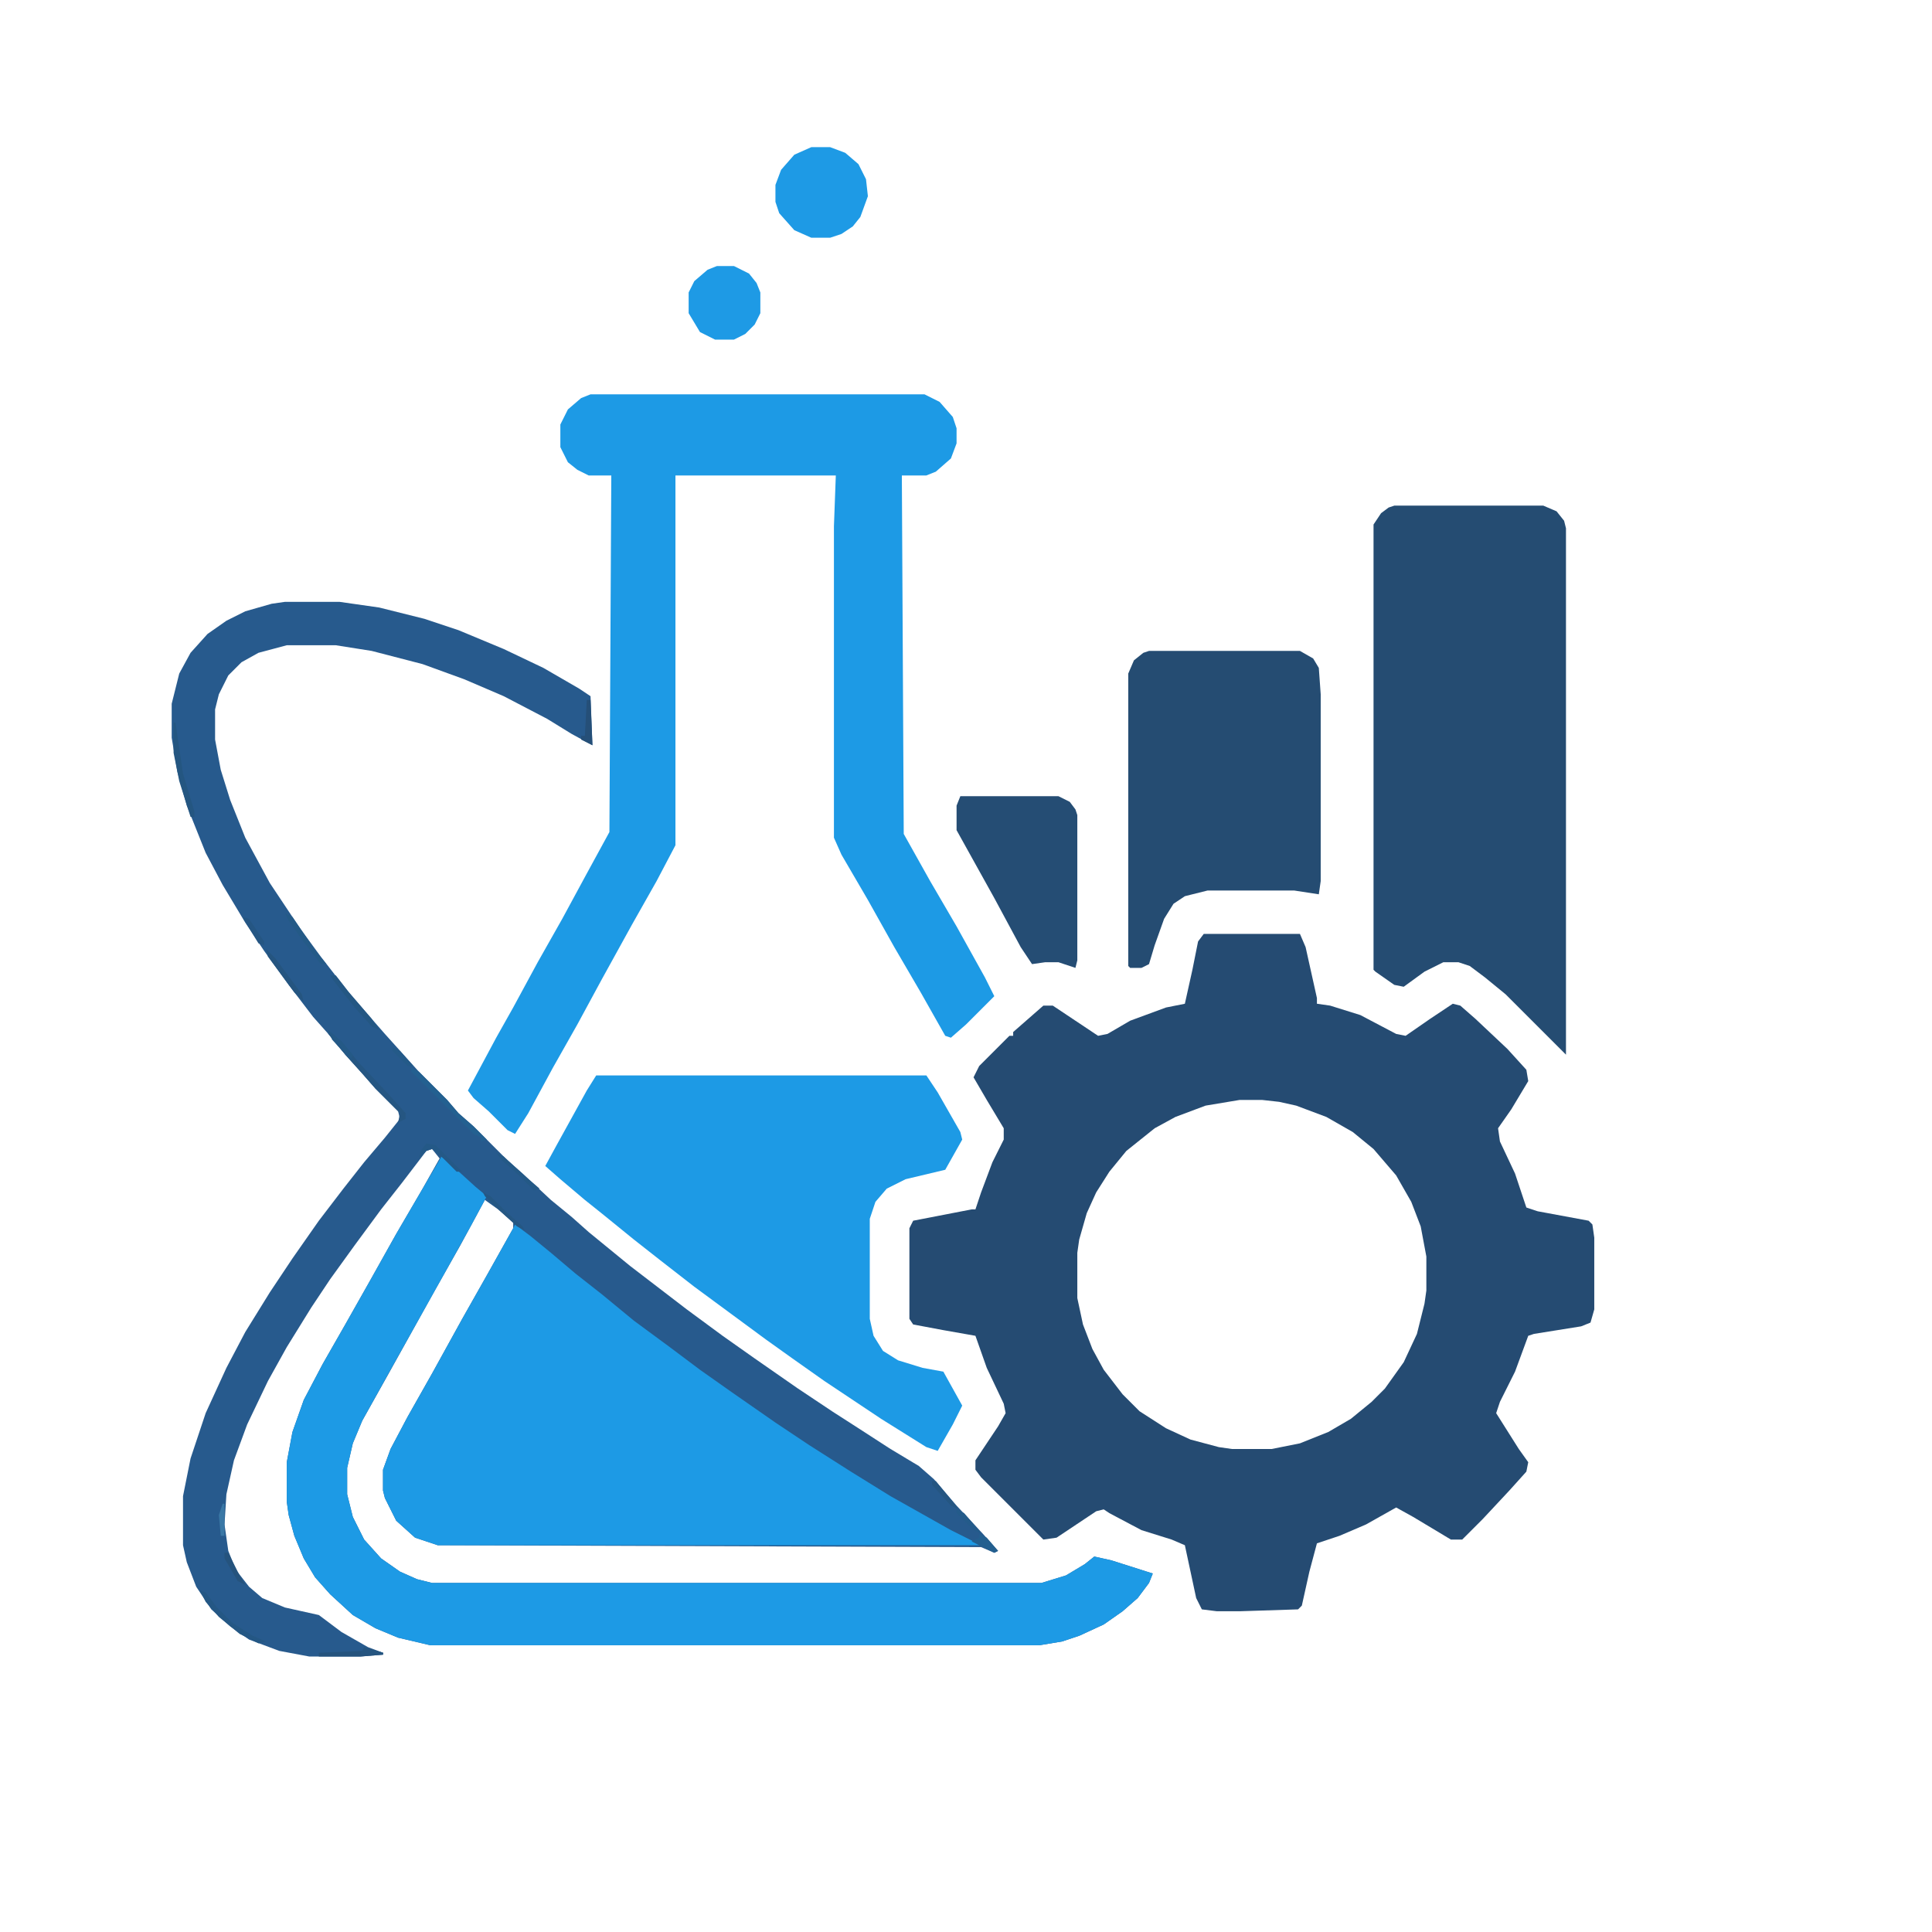
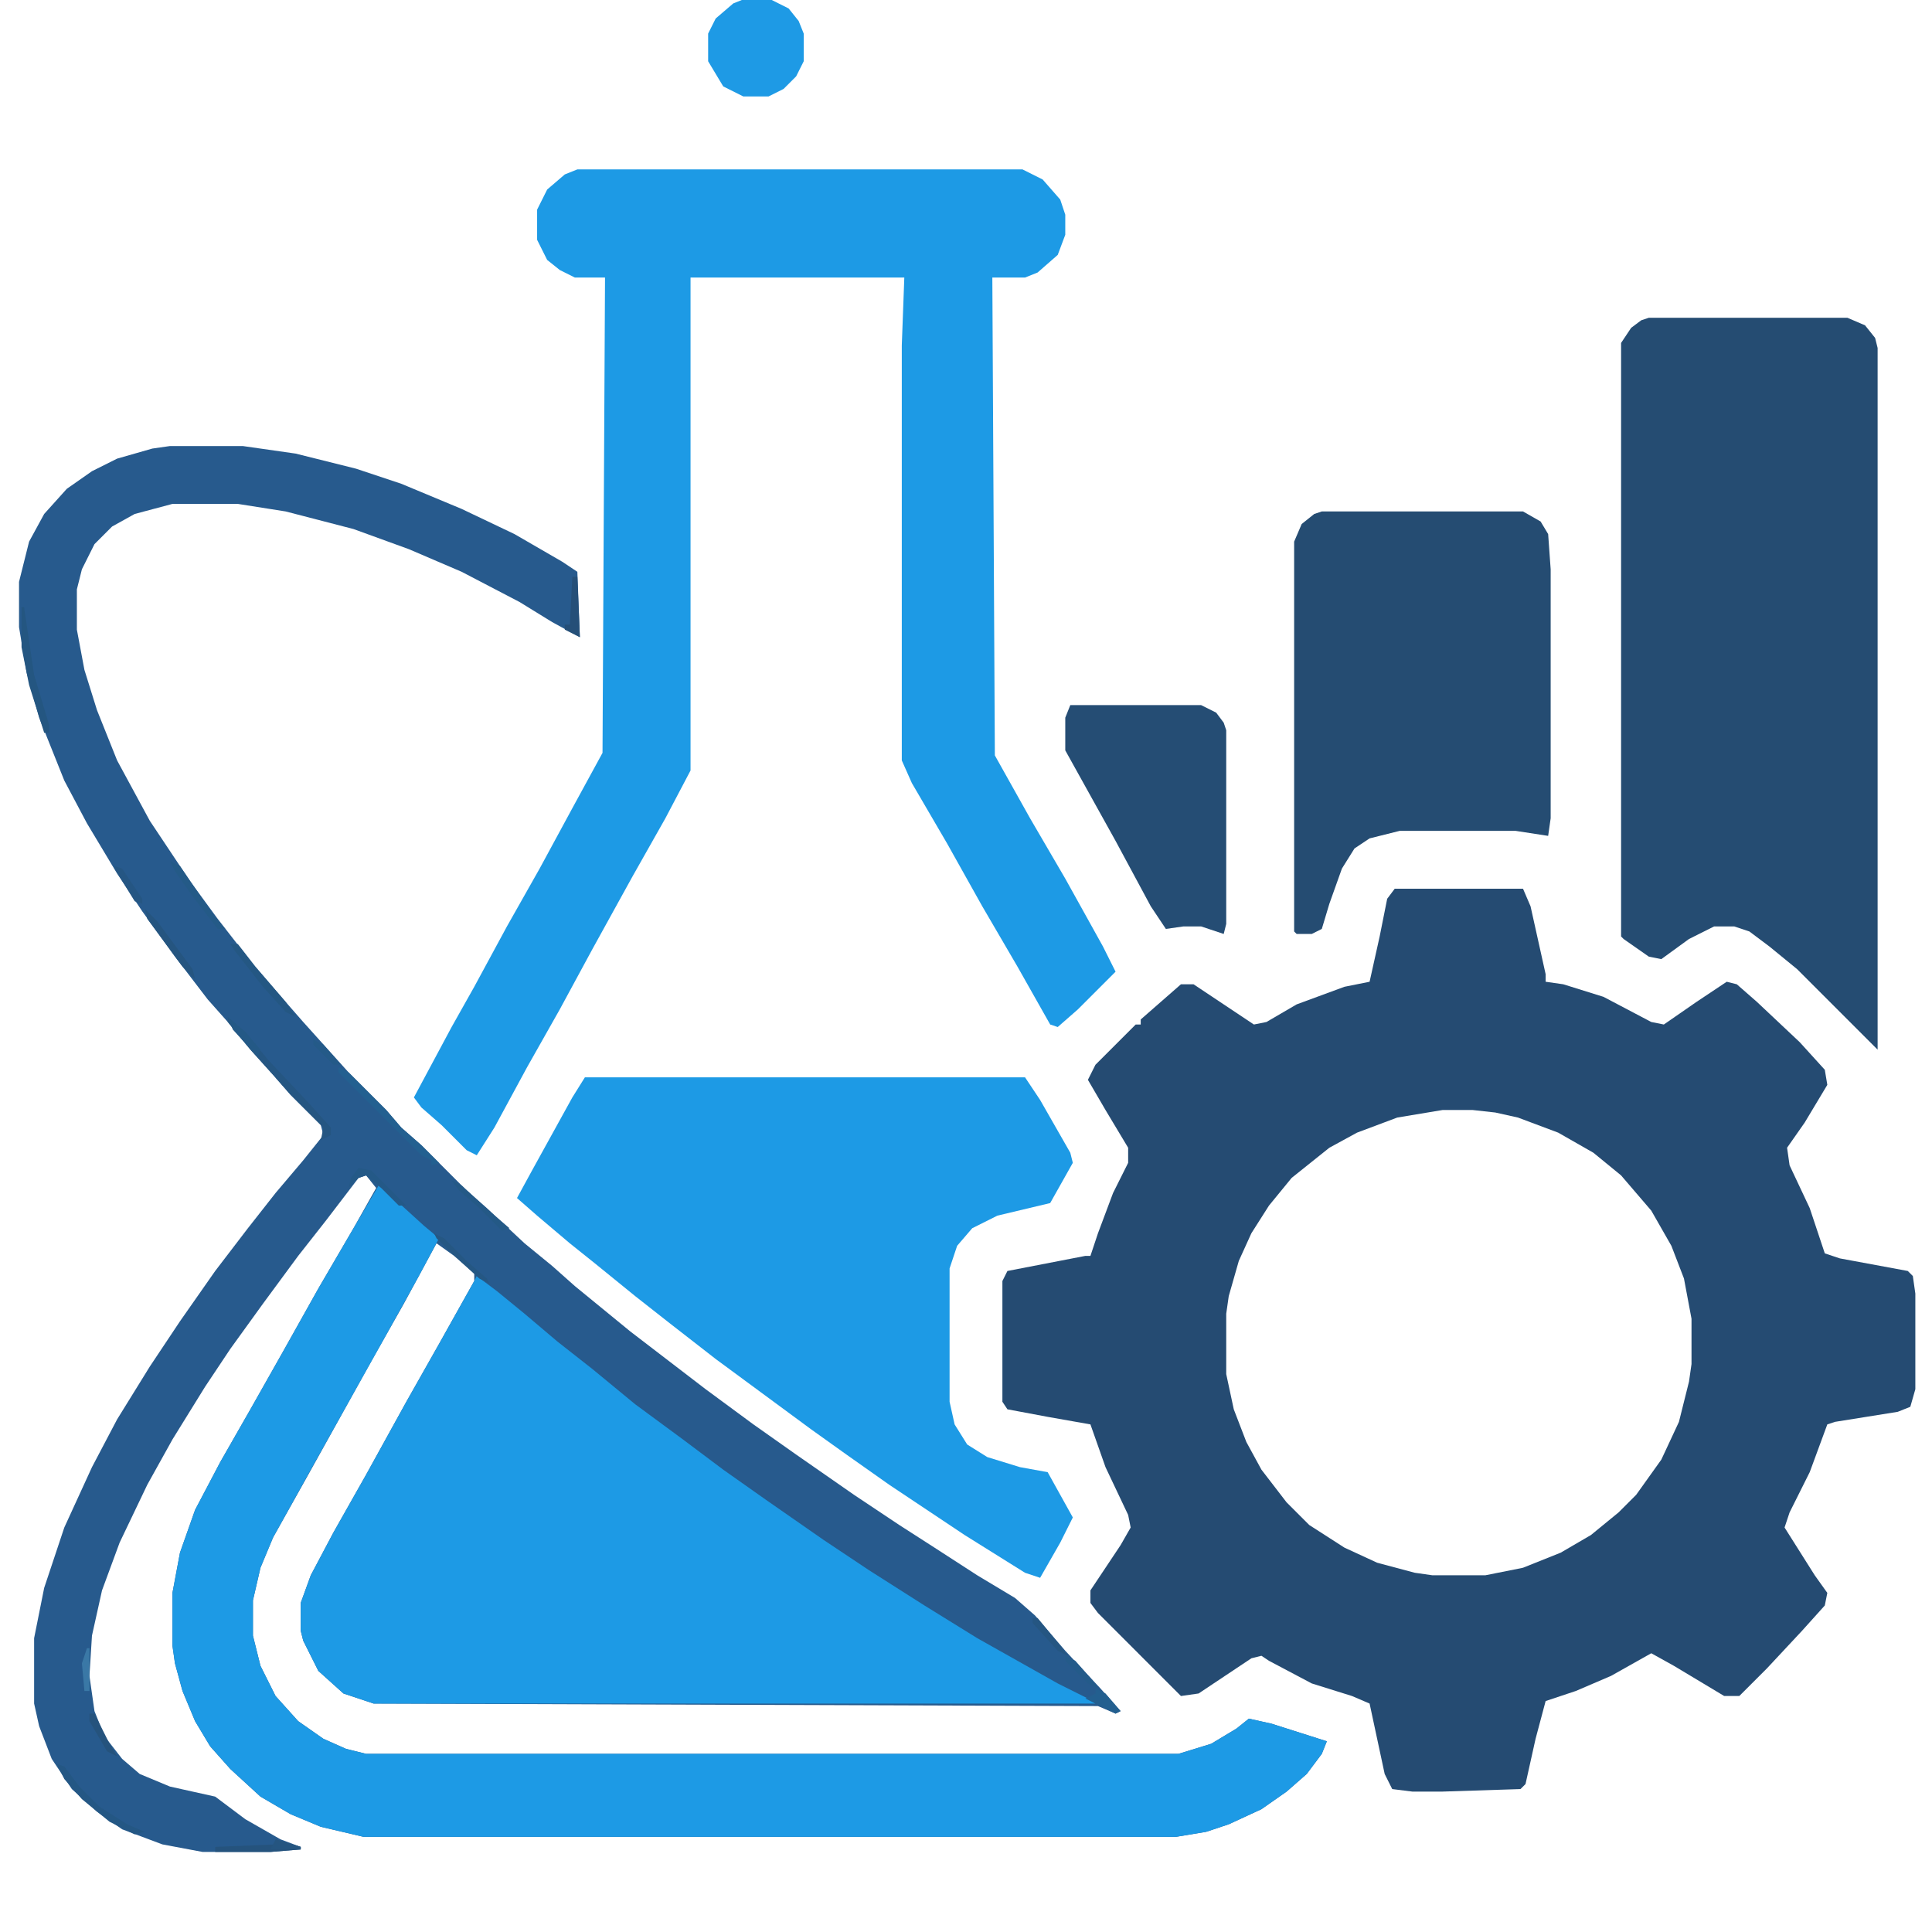
- <svg xmlns="http://www.w3.org/2000/svg" version="1.1" viewBox="0 0 1024 1024" width="1024" height="1024">
-   <path transform="translate(151,319)" d="m0 0h29l21 3 24 6 18 6 24 10 21 10 19 11 6 4 1 26-11-6-13-8-23-12-21-9-22-8-27-7-19-3h-26l-15 4-9 5-7 7-5 10-2 8v16l3 16 5 16 8 20 13 24 16 24 11 15 14 18 13 15 7 8 18 20 15 15 6 7 8 7 18 18 8 7 15 14 11 9 9 8 22 18 30 23 19 14 17 12 23 16 18 12 14 9 17 11 15 9 8 7 12 14 14 15 8 9-2 1-7-3-288-1-12-4-10-9-6-12-1-4v-11l4-11 9-17 13-23 16-29 13-23 14-25v-3l-8-7-7-5-13 24-13 23-25 45-14 25-5 12-3 13v14l3 12 6 12 9 10 10 7 9 4 8 2h323l13-4 10-6 5-4 9 2 22 7-2 5-6 8-8 7-10 7-13 6-9 3-12 2h-323l-17-4-12-5-12-7-12-11-8-9-6-10-5-12-3-11-1-7v-21l3-16 6-17 10-19 12-21 13-23 14-25 14-24 9-16-4-5-3 1-13 17-11 14-14 19-13 18-10 15-13 21-10 18-11 23-7 19-4 18-1 16 2 14 4 10 7 9 7 6 12 5 18 4 12 9 14 8 8 3v1l-12 1h-27l-16-3-16-6-10-7-10-9-8-12-5-13-2-9v-26l4-20 8-24 11-24 10-19 13-21 12-18 14-20 13-17 11-14 11-13 8-10-1-4-12-12-7-8-9-10-9-11-8-9-13-17-13-18-10-15-12-20-9-17-10-25-5-18-3-18v-18l4-16 6-11 9-10 10-7 10-5 14-4z" fill="#275A8D" />
-   <path transform="translate(638,495)" d="m0 0h51l3 7 6 27v3l7 1 16 5 19 10 5 1 13-9 12-8 4 1 8 7 17 16 10 11 1 6-9 15-7 10 1 7 8 17 6 18 6 2 27 5 2 2 1 7v38l-2 7-5 2-25 4-3 1-7 19-8 16-2 6 12 19 5 7-1 5-9 10-14 15-11 11h-6l-20-12-9-5-16 9-14 6-12 4-4 15-4 18-2 2-31 1h-12l-8-1-3-6-6-28-7-3-16-5-17-9-3-2-4 1-21 14-7 1-33-33-3-4v-5l12-18 4-7-1-5-9-19-6-17-17-3-16-3-2-3v-48l2-4 31-6h2l3-9 6-16 6-12v-6l-9-15-7-12 3-6 16-16h2v-2l16-14h5l24 16 5-1 12-7 19-7 10-2 4-18 3-15zm19 88-18 3-16 6-11 6-15 12-9 11-7 11-5 11-4 14-1 7v24l3 14 5 13 6 11 10 13 9 9 14 9 13 6 15 4 7 1h21l15-3 15-6 12-7 11-9 7-7 10-14 7-15 4-16 1-7v-18l-3-16-5-13-8-14-12-14-11-9-14-8-16-6-9-2-9-1z" fill="#254B72" />
-   <path transform="translate(313,209)" d="m0 0h177l8 4 7 8 2 6v8l-3 8-8 7-5 2h-13l1 190 14 25 14 24 15 27 5 10-15 15-8 7-3-1-13-23-14-24-14-25-14-24-4-9v-165l1-27h-85v196l-10 19-13 23-16 29-13 24-13 23-13 24-7 11-4-2-10-10-8-7-3-4 15-28 9-16 13-24 13-23 13-24 12-22 1-189h-12l-6-3-5-4-4-8v-12l4-8 7-6z" fill="#1D9AE5" />
-   <path transform="translate(273,649)" d="m0 0 8 6 11 9 13 11 14 11 17 14 19 14 16 12 17 12 23 16 18 12 22 14 21 13 32 18 12 6 3 2h-287l-12-4-10-9-6-12-1-4v-11l4-11 9-17 13-23 16-29 13-23 14-25z" fill="#1D9AE5" />
-   <path transform="translate(739,268)" d="m0 0h79l7 3 4 5 1 4v279l-32-32-11-9-8-6-6-2h-8l-10 5-11 8-5-1-10-7-1-1v-236l4-6 4-3z" fill="#254C72" />
-   <path transform="translate(316,570)" d="m0 0h175l6 9 12 21 1 4-9 16-21 5-10 5-6 7-3 9v53l2 9 5 8 8 5 13 4 11 2 10 18-5 10-8 14-6-2-24-15-30-20-17-12-14-10-38-28-18-14-14-11-16-13-10-8-13-11-8-7 6-11 16-29z" fill="#1D9AE5" />
-   <path transform="translate(234,613)" d="m0 0 7 6 11 10 6 5-8 15-15 27-28 50-15 27-5 12-3 13v14l3 12 6 12 9 10 10 7 9 4 8 2h323l13-4 10-6 5-4 9 2 22 7-2 5-6 8-8 7-10 7-13 6-9 3-12 2h-323l-17-4-12-5-12-7-12-11-8-9-6-10-5-12-3-11-1-7v-21l3-16 6-17 10-19 12-21 13-23 14-25 14-24z" fill="#1D9AE5" />
-   <path transform="translate(609,345)" d="m0 0h80l7 4 3 5 1 14v99l-1 7-13-2h-46l-12 3-6 4-5 8-5 14-3 10-4 2h-6l-1-1v-155l3-7 5-4z" fill="#254C72" />
-   <path transform="translate(509,422)" d="m0 0h52l6 3 3 4 1 3v77l-1 4-9-3h-7l-7 1-6-9-14-26-20-36v-13z" fill="#254D74" />
-   <path transform="translate(430,78)" d="m0 0h10l8 3 7 6 4 8 1 9-4 11-4 5-6 4-6 2h-10l-9-4-8-9-2-6v-9l3-8 7-8z" fill="#1E9AE5" />
-   <path transform="translate(380,141)" d="m0 0h9l8 4 4 5 2 5v11l-3 6-5 5-6 3h-10l-8-4-6-10v-11l3-6 7-6z" fill="#1E9AE5" />
-   <path transform="translate(174,546)" d="m0 0 7 6 9 11 16 17 9 10v3l-4 2 1-5-13-13-7-8-9-10-9-11z" fill="#255682" />
-   <path transform="translate(218,566)" d="m0 0 4 2 15 15 6 7 8 7 7 7-3 1v-2l-4-2-33-33z" fill="#236090" />
-   <path transform="translate(92,383)" d="m0 0h1l4 27 6 20v3h-2l-6-19-3-15z" fill="#245681" />
-   <path transform="translate(106,843)" d="m0 0 3 1 6 8 8 8 11 7 7 3-4 1-10-5-11-9-7-8z" fill="#245784" />
-   <path transform="translate(193,873)" d="m0 0 10 3v1l-12 1h-22v-2l24-1z" fill="#25537D" />
-   <path transform="translate(175,517)" d="m0 0h3l7 9 12 14 4 6-4-2-9-10-11-14z" fill="#245783" />
-   <path transform="translate(151,484)" d="m0 0 4 2 13 19 5 6h-3l-10-13-7-10z" fill="#245A87" />
-   <path transform="translate(141,503)" d="m0 0 5 5 14 19 1 4-5-5-14-19z" fill="#255580" />
-   <path transform="translate(226,606)" d="m0 0 5 1 14 14h-3l-7-7-6-5-3 1-4 4 1-4z" fill="#245987" />
-   <path transform="translate(311,371)" d="m0 0h2l1 24-6-3v-2h2z" fill="#254F78" />
-   <path transform="translate(263,611)" d="m0 0 4 2 12 11 7 6-3 1-9-9-8-7z" fill="#245986" />
-   <path transform="translate(519,813)" d="m0 0 4 2 6 7-2 1-12-6 4-2z" fill="#235F8F" />
-   <path transform="translate(256,632)" d="m0 0 4 2 9 9 8 7 1 2-4-2-12-11-5-5z" fill="#255783" />
-   <path transform="translate(119,823)" d="m0 0h2l6 12 3 5-4-2-7-12z" fill="#25537D" />
-   <path transform="translate(174,546)" d="m0 0 7 6 6 7-1 3-10-11z" fill="#245986" />
-   <path transform="translate(129,486)" d="m0 0 3 1 8 12v2l-3-1-8-13z" fill="#255683" />
-   <path transform="translate(494,785)" d="m0 0h2l9 11 3 4-4-2-10-11z" fill="#255682" />
-   <path transform="translate(193,873)" d="m0 0 10 3v1h-12z" fill="#255580" />
-   <path transform="translate(118,797)" d="m0 0h1v17h-2l-1-11z" fill="#3A78A6" />
-   <path transform="translate(507,800)" d="m0 0 4 2 7 8 2 3-4-2-9-9z" fill="#245B8A" />
-   <path transform="translate(208,555)" d="m0 0 4 2 7 8h-3l-8-8z" fill="#245A88" />
+ <svg xmlns="http://www.w3.org/2000/svg" width="1024" zoomAndPan="magnify" viewBox="0 0 768 768" height="1024" preserveAspectRatio="xMidYMid meet" version="1.0">
+   <path fill="#275a8d" d="M 67.551 177.312 L 96.543 177.312 L 117.535 180.312 L 141.531 186.309 L 159.527 192.309 L 183.52 202.305 L 204.516 212.305 L 223.512 223.301 L 229.508 227.301 L 230.508 253.293 L 219.512 247.297 L 206.516 239.297 L 183.52 227.301 L 162.527 218.301 L 140.531 210.305 L 113.539 203.305 L 94.543 200.309 L 68.551 200.309 L 53.551 204.305 L 44.555 209.305 L 37.555 216.305 L 32.559 226.301 L 30.559 234.297 L 30.559 250.293 L 33.559 266.289 L 38.555 282.285 L 46.555 302.281 L 59.551 326.277 L 75.547 350.27 L 86.543 365.266 L 100.543 383.262 L 113.539 398.258 L 120.535 406.258 L 138.531 426.25 L 153.527 441.246 L 159.527 448.246 L 167.523 455.246 L 185.52 473.238 L 193.52 480.238 L 208.516 494.234 L 219.512 503.234 L 228.512 511.23 L 250.504 529.227 L 280.496 552.223 L 299.492 566.219 L 316.488 578.215 L 339.484 594.211 L 357.477 606.207 L 371.477 615.207 L 388.473 626.203 L 403.469 635.199 L 411.465 642.199 L 423.461 656.195 L 437.457 671.191 L 445.457 680.191 L 443.457 681.188 L 436.461 678.191 L 148.531 677.191 L 136.531 673.191 L 126.535 664.195 L 120.535 652.195 L 119.535 648.199 L 119.535 637.199 L 123.535 626.203 L 132.535 609.207 L 145.531 586.211 L 161.527 557.219 L 174.523 534.227 L 188.52 509.23 L 188.52 506.23 L 180.523 499.234 L 173.523 494.234 L 160.527 518.23 L 147.531 541.223 L 122.535 586.211 L 108.539 611.207 L 103.539 623.203 L 100.543 636.199 L 100.543 650.195 L 103.539 662.195 L 109.539 674.191 L 118.535 684.188 L 128.535 691.188 L 137.531 695.188 L 145.531 697.184 L 468.453 697.184 L 481.449 693.188 L 491.445 687.188 L 496.445 683.188 L 505.441 685.188 L 527.438 692.188 L 525.438 697.184 L 519.438 705.184 L 511.441 712.184 L 501.441 719.18 L 488.445 725.18 L 479.449 728.18 L 467.453 730.176 L 144.531 730.176 L 127.535 726.18 L 115.539 721.18 L 103.539 714.18 L 91.543 703.184 L 83.547 694.188 L 77.547 684.188 L 72.547 672.191 L 69.547 661.195 L 68.551 654.195 L 68.551 633.199 L 71.547 617.203 L 77.547 600.211 L 87.543 581.215 L 99.543 560.219 L 112.539 537.223 L 126.535 512.23 L 140.531 488.238 L 149.527 472.242 L 145.531 467.242 L 142.531 468.242 L 129.535 485.238 L 118.535 499.234 L 104.539 518.23 L 91.543 536.227 L 81.547 551.223 L 68.551 572.215 L 58.551 590.211 L 47.555 613.207 L 40.555 632.203 L 36.559 650.195 L 35.559 666.191 L 37.555 680.191 L 41.555 690.188 L 48.555 699.184 L 55.551 705.184 L 67.551 710.184 L 85.543 714.18 L 97.543 723.18 L 111.539 731.176 L 119.535 734.176 L 119.535 735.176 L 107.539 736.176 L 80.547 736.176 L 64.551 733.176 L 48.555 727.18 L 38.555 720.18 L 28.559 711.184 L 20.562 699.184 L 15.562 686.188 L 13.562 677.191 L 13.562 651.195 L 17.562 631.203 L 25.559 607.207 L 36.559 583.215 L 46.555 564.219 L 59.551 543.223 L 71.547 525.227 L 85.543 505.23 L 98.543 488.238 L 109.539 474.238 L 120.535 461.242 L 128.535 451.246 L 127.535 447.246 L 115.539 435.25 L 108.539 427.25 L 99.543 417.254 L 90.543 406.258 L 82.547 397.258 L 69.547 380.262 L 56.551 362.266 L 46.555 347.27 L 34.559 327.277 L 25.559 310.281 L 15.562 285.285 L 10.562 267.289 L 7.562 249.293 L 7.562 231.301 L 11.562 215.305 L 17.562 204.305 L 26.559 194.309 L 36.559 187.309 L 46.555 182.312 L 60.551 178.312 Z M 67.551 177.312 " fill-opacity="1" fill-rule="nonzero" />
+   <path fill="#254b72" d="M 554.43 353.27 L 605.418 353.27 L 608.418 360.27 L 614.414 387.262 L 614.414 390.262 L 621.414 391.262 L 637.41 396.258 L 656.406 406.258 L 661.402 407.258 L 674.402 398.258 L 686.398 390.262 L 690.398 391.262 L 698.395 398.258 L 715.391 414.254 L 725.387 425.254 L 726.387 431.25 L 717.391 446.246 L 710.391 456.246 L 711.391 463.242 L 719.391 480.238 L 725.387 498.234 L 731.387 500.234 L 758.379 505.234 L 760.379 507.23 L 761.379 514.23 L 761.379 552.223 L 759.379 559.219 L 754.383 561.219 L 729.387 565.219 L 726.387 566.219 L 719.391 585.211 L 711.391 601.207 L 709.391 607.207 L 721.391 626.203 L 726.387 633.199 L 725.387 638.199 L 716.391 648.199 L 702.395 663.195 L 691.398 674.191 L 685.398 674.191 L 665.402 662.195 L 656.406 657.195 L 640.41 666.191 L 626.414 672.191 L 614.414 676.191 L 610.418 691.188 L 606.418 709.184 L 604.418 711.184 L 573.426 712.184 L 561.43 712.184 L 553.43 711.184 L 550.43 705.184 L 544.434 677.191 L 537.434 674.191 L 521.438 669.191 L 504.441 660.195 L 501.441 658.195 L 497.445 659.195 L 476.449 673.191 L 469.449 674.191 L 436.461 641.199 L 433.461 637.199 L 433.461 632.203 L 445.457 614.207 L 449.457 607.207 L 448.457 602.207 L 439.457 583.215 L 433.461 566.219 L 416.465 563.219 L 400.469 560.219 L 398.469 557.219 L 398.469 509.23 L 400.469 505.234 L 431.461 499.234 L 433.461 499.234 L 436.461 490.234 L 442.457 474.238 L 448.457 462.242 L 448.457 456.246 L 439.457 441.25 L 432.461 429.25 L 435.461 423.254 L 451.457 407.258 L 453.453 407.258 L 453.453 405.258 L 469.449 391.262 L 474.449 391.262 L 498.445 407.258 L 503.441 406.258 L 515.441 399.258 L 534.434 392.262 L 544.434 390.262 L 548.434 372.266 L 551.43 357.27 Z M 573.426 441.25 L 555.43 444.246 L 539.434 450.246 L 528.438 456.246 L 513.441 468.242 L 504.441 479.238 L 497.445 490.234 L 492.445 501.234 L 488.445 515.23 L 487.445 522.227 L 487.445 546.223 L 490.445 560.219 L 495.445 573.215 L 501.441 584.215 L 511.441 597.211 L 520.438 606.207 L 534.434 615.207 L 547.434 621.203 L 562.43 625.203 L 569.426 626.203 L 590.422 626.203 L 605.418 623.203 L 620.414 617.203 L 632.41 610.207 L 643.41 601.207 L 650.406 594.211 L 660.406 580.215 L 667.402 565.219 L 671.402 549.223 L 672.402 542.223 L 672.402 524.227 L 669.402 508.23 L 664.402 495.234 L 656.406 481.238 L 644.41 467.242 L 633.41 458.242 L 619.414 450.246 L 603.418 444.246 L 594.422 442.246 L 585.422 441.25 Z M 573.426 441.25 " fill-opacity="1" fill-rule="nonzero" />
+   <path fill="#1d9ae5" d="M 229.508 67.34 L 406.465 67.34 L 414.465 71.34 L 421.461 79.336 L 423.461 85.336 L 423.461 93.332 L 420.465 101.332 L 412.465 108.328 L 407.465 110.328 L 394.469 110.328 L 395.469 300.281 L 409.465 325.277 L 423.461 349.27 L 438.457 376.266 L 443.457 386.262 L 428.461 401.258 L 420.465 408.258 L 417.465 407.258 L 404.469 384.262 L 390.469 360.27 L 376.473 335.273 L 362.477 311.281 L 358.477 302.281 L 358.477 137.32 L 359.477 110.328 L 274.5 110.328 L 274.5 306.281 L 264.5 325.277 L 251.504 348.27 L 235.508 377.262 L 222.512 401.258 L 209.516 424.254 L 196.52 448.246 L 189.52 459.242 L 185.52 457.242 L 175.523 447.246 L 167.523 440.25 L 164.527 436.25 L 179.523 408.258 L 188.52 392.262 L 201.516 368.266 L 214.512 345.27 L 227.512 321.277 L 239.508 299.281 L 240.508 110.328 L 228.512 110.328 L 222.512 107.328 L 217.512 103.332 L 213.512 95.332 L 213.512 83.336 L 217.512 75.336 L 224.512 69.34 Z M 229.508 67.34 " fill-opacity="1" fill-rule="nonzero" />
+   <path fill="#1d9ae5" d="M 189.52 507.23 L 197.516 513.23 L 208.516 522.227 L 221.512 533.227 L 235.508 544.223 L 252.504 558.219 L 271.5 572.215 L 287.496 584.215 L 304.492 596.211 L 327.484 612.207 L 345.48 624.203 L 367.477 638.199 L 388.473 651.195 L 420.465 669.191 L 432.461 675.191 L 435.461 677.191 L 148.531 677.191 L 136.531 673.191 L 126.535 664.195 L 120.535 652.195 L 119.535 648.199 L 119.535 637.199 L 123.535 626.203 L 132.535 609.207 L 145.531 586.211 L 161.527 557.219 L 174.523 534.227 L 188.52 509.23 Z M 189.52 507.23 " fill-opacity="1" fill-rule="nonzero" />
+   <path fill="#254c72" d="M 655.406 126.324 L 734.387 126.324 L 741.383 129.324 L 745.383 134.324 L 746.383 138.32 L 746.383 417.254 L 714.391 385.262 L 703.395 376.266 L 695.395 370.266 L 689.398 368.266 L 681.398 368.266 L 671.402 373.266 L 660.406 381.262 L 655.406 380.262 L 645.406 373.266 L 644.41 372.266 L 644.41 136.324 L 648.406 130.324 L 652.406 127.324 Z M 655.406 126.324 " fill-opacity="1" fill-rule="nonzero" />
+   <path fill="#1d9ae5" d="M 232.508 428.25 L 407.465 428.25 L 413.465 437.25 L 425.461 458.242 L 426.461 462.242 L 417.465 478.238 L 396.469 483.238 L 386.473 488.238 L 380.473 495.234 L 377.473 504.234 L 377.473 557.219 L 379.473 566.219 L 384.473 574.215 L 392.469 579.215 L 405.465 583.215 L 416.465 585.211 L 426.461 603.207 L 421.461 613.207 L 413.465 627.203 L 407.465 625.203 L 383.473 610.207 L 353.48 590.211 L 336.484 578.215 L 322.488 568.219 L 284.496 540.223 L 266.5 526.227 L 252.504 515.23 L 236.508 502.234 L 226.512 494.234 L 213.512 483.238 L 205.516 476.238 L 211.516 465.242 L 227.512 436.25 Z M 232.508 428.25 " fill-opacity="1" fill-rule="nonzero" />
+   <path fill="#1d9ae5" d="M 150.527 471.242 L 157.527 477.238 L 168.523 487.238 L 174.523 492.234 L 166.523 507.23 L 151.527 534.227 L 123.535 584.215 L 108.539 611.207 L 103.539 623.203 L 100.543 636.199 L 100.543 650.195 L 103.539 662.195 L 109.539 674.191 L 118.535 684.188 L 128.535 691.188 L 137.531 695.188 L 145.531 697.184 L 468.453 697.184 L 481.449 693.188 L 491.445 687.188 L 496.445 683.188 L 505.441 685.188 L 527.438 692.188 L 525.438 697.184 L 519.438 705.184 L 511.441 712.184 L 501.441 719.18 L 488.445 725.18 L 479.449 728.18 L 467.453 730.176 L 144.531 730.176 L 127.535 726.18 L 115.539 721.18 L 103.539 714.18 L 91.543 703.184 L 83.547 694.188 L 77.547 684.188 L 72.547 672.191 L 69.547 661.195 L 68.551 654.195 L 68.551 633.199 L 71.547 617.203 L 77.547 600.211 L 87.543 581.215 L 99.543 560.219 L 112.539 537.223 L 126.535 512.23 L 140.531 488.238 Z M 150.527 471.242 " fill-opacity="1" fill-rule="nonzero" />
+   <path fill="#254c72" d="M 525.438 203.305 L 605.418 203.305 L 612.418 207.305 L 615.414 212.305 L 616.414 226.301 L 616.414 325.277 L 615.414 332.273 L 602.418 330.273 L 556.43 330.273 L 544.434 333.273 L 538.434 337.273 L 533.434 345.27 L 528.438 359.27 L 525.438 369.266 L 521.438 371.266 L 515.441 371.266 L 514.441 370.266 L 514.441 215.305 L 517.438 208.305 L 522.438 204.305 Z M 525.438 203.305 " fill-opacity="1" fill-rule="nonzero" />
+   <path fill="#254d74" d="M 425.461 280.289 L 477.449 280.289 L 483.449 283.285 L 486.445 287.285 L 487.445 290.285 L 487.445 367.266 L 486.445 371.266 L 477.449 368.266 L 470.449 368.266 L 463.453 369.266 L 457.453 360.27 L 443.457 334.273 L 423.461 298.281 L 423.461 285.285 Z M 425.461 280.289 " fill-opacity="1" fill-rule="nonzero" />
+   <path fill="#1e9ae5" d="M 296.492 -0.645 L 305.492 -0.645 L 313.488 3.355 L 317.488 8.355 L 319.488 13.352 L 319.488 24.352 L 316.488 30.348 L 311.488 35.348 L 305.492 38.348 L 295.492 38.348 L 287.496 34.348 L 281.496 24.352 L 281.496 13.352 L 284.496 7.355 L 291.496 1.355 Z M 296.492 -0.645 " fill-opacity="1" fill-rule="nonzero" />
+   <path fill="#255682" d="M 90.543 404.258 L 97.543 410.254 L 106.539 421.254 L 122.535 438.25 L 131.535 448.246 L 131.535 451.246 L 127.535 453.246 L 128.535 448.246 L 115.539 435.25 L 108.539 427.25 L 99.543 417.254 L 90.543 406.258 Z M 90.543 404.258 " fill-opacity="1" fill-rule="nonzero" />
+   <path fill="#236090" d="M 134.531 424.254 L 138.531 426.25 L 153.527 441.246 L 159.527 448.246 L 167.523 455.246 L 174.523 462.242 L 171.523 463.242 L 171.523 461.242 L 167.523 459.242 L 134.531 426.25 Z M 134.531 424.254 " fill-opacity="1" fill-rule="nonzero" />
+   <path fill="#245681" d="M 8.562 241.297 L 9.562 241.297 L 13.562 268.289 L 19.562 288.285 L 19.562 291.285 L 17.562 291.285 L 11.562 272.289 L 8.562 257.293 Z M 8.562 241.297 " fill-opacity="1" fill-rule="nonzero" />
+   <path fill="#245784" d="M 22.559 701.184 L 25.559 702.184 L 31.559 710.184 L 39.555 718.18 L 50.555 725.18 L 57.551 728.18 L 53.551 729.18 L 43.555 724.18 L 32.559 715.18 L 25.559 707.184 Z M 22.559 701.184 " fill-opacity="1" fill-rule="nonzero" />
+   <path fill="#25537d" d="M 109.539 731.176 L 119.535 734.176 L 119.535 735.176 L 107.539 736.176 L 85.543 736.176 L 85.543 734.176 L 109.539 733.176 Z M 109.539 731.176 " fill-opacity="1" fill-rule="nonzero" />
+   <path fill="#245783" d="M 91.543 375.266 L 94.543 375.266 L 101.539 384.262 L 113.539 398.258 L 117.535 404.258 L 113.539 402.258 L 104.539 392.262 L 93.543 378.262 Z M 91.543 375.266 " fill-opacity="1" fill-rule="nonzero" />
+   <path fill="#245a87" d="M 67.551 342.273 L 71.547 344.273 L 84.547 363.266 L 89.543 369.266 L 86.543 369.266 L 76.547 356.27 L 69.547 346.27 Z M 67.551 342.273 " fill-opacity="1" fill-rule="nonzero" />
+   <path fill="#255580" d="M 57.551 361.27 L 62.551 366.266 L 76.547 385.262 L 77.547 389.262 L 72.547 384.262 L 58.551 365.266 Z M 57.551 361.27 " fill-opacity="1" fill-rule="nonzero" />
+   <path fill="#245987" d="M 142.531 464.242 L 147.531 465.242 L 161.527 479.238 L 158.527 479.238 L 151.527 472.242 L 145.531 467.242 L 142.531 468.242 L 138.531 472.242 L 139.531 468.242 Z M 142.531 464.242 " fill-opacity="1" fill-rule="nonzero" />
+   <path fill="#254f78" d="M 227.512 229.301 L 229.508 229.301 L 230.508 253.293 L 224.512 250.293 L 224.512 248.297 L 226.512 248.297 Z M 227.512 229.301 " fill-opacity="1" fill-rule="nonzero" />
+   <path fill="#245986" d="M 179.523 469.242 L 183.52 471.242 L 195.52 482.238 L 202.516 488.238 L 199.516 489.238 L 190.52 480.238 L 182.52 473.242 Z M 179.523 469.242 " fill-opacity="1" fill-rule="nonzero" />
+   <path fill="#235f8f" d="M 435.461 671.191 L 439.457 673.191 L 445.457 680.191 L 443.457 681.188 L 431.461 675.191 L 435.461 673.191 Z M 435.461 671.191 " fill-opacity="1" fill-rule="nonzero" />
+   <path fill="#255783" d="M 172.523 490.234 L 176.523 492.234 L 185.52 501.234 L 193.52 508.23 L 194.52 510.23 L 190.52 508.23 L 178.523 497.234 L 173.523 492.234 Z M 172.523 490.234 " fill-opacity="1" fill-rule="nonzero" />
+   <path fill="#25537d" d="M 35.559 681.191 L 37.555 681.191 L 43.555 693.188 L 46.555 698.184 L 42.555 696.188 L 35.559 684.188 Z M 35.559 681.191 " fill-opacity="1" fill-rule="nonzero" />
+   <path fill="#245986" d="M 90.543 404.258 L 97.543 410.254 L 103.539 417.254 L 102.539 420.254 L 92.543 409.254 Z M 90.543 404.258 " fill-opacity="1" fill-rule="nonzero" />
+   <path fill="#255683" d="M 45.555 344.273 L 48.555 345.27 L 56.551 357.27 L 56.551 359.27 L 53.551 358.27 L 45.555 345.27 Z M 45.555 344.273 " fill-opacity="1" fill-rule="nonzero" />
+   <path fill="#255682" d="M 410.465 643.199 L 412.465 643.199 L 421.461 654.195 L 424.461 658.195 L 420.465 656.195 L 410.465 645.199 Z M 410.465 643.199 " fill-opacity="1" fill-rule="nonzero" />
+   <path fill="#255580" d="M 109.539 731.176 L 119.535 734.176 L 119.535 735.176 L 107.539 735.176 Z M 109.539 731.176 " fill-opacity="1" fill-rule="nonzero" />
+   <path fill="#3a78a6" d="M 34.559 655.195 L 35.559 655.195 L 35.559 672.191 L 33.559 672.191 L 32.559 661.195 Z M 34.559 655.195 " fill-opacity="1" fill-rule="nonzero" />
+   <path fill="#245b8a" d="M 423.461 658.195 L 427.461 660.195 L 434.461 668.191 L 436.461 671.191 L 432.461 669.191 L 423.461 660.195 Z M 423.461 658.195 " fill-opacity="1" fill-rule="nonzero" />
+   <path fill="#245a88" d="M 124.535 413.254 L 128.535 415.254 L 135.531 423.254 L 132.535 423.254 L 124.535 415.254 Z M 124.535 413.254 " fill-opacity="1" fill-rule="nonzero" />
</svg>
